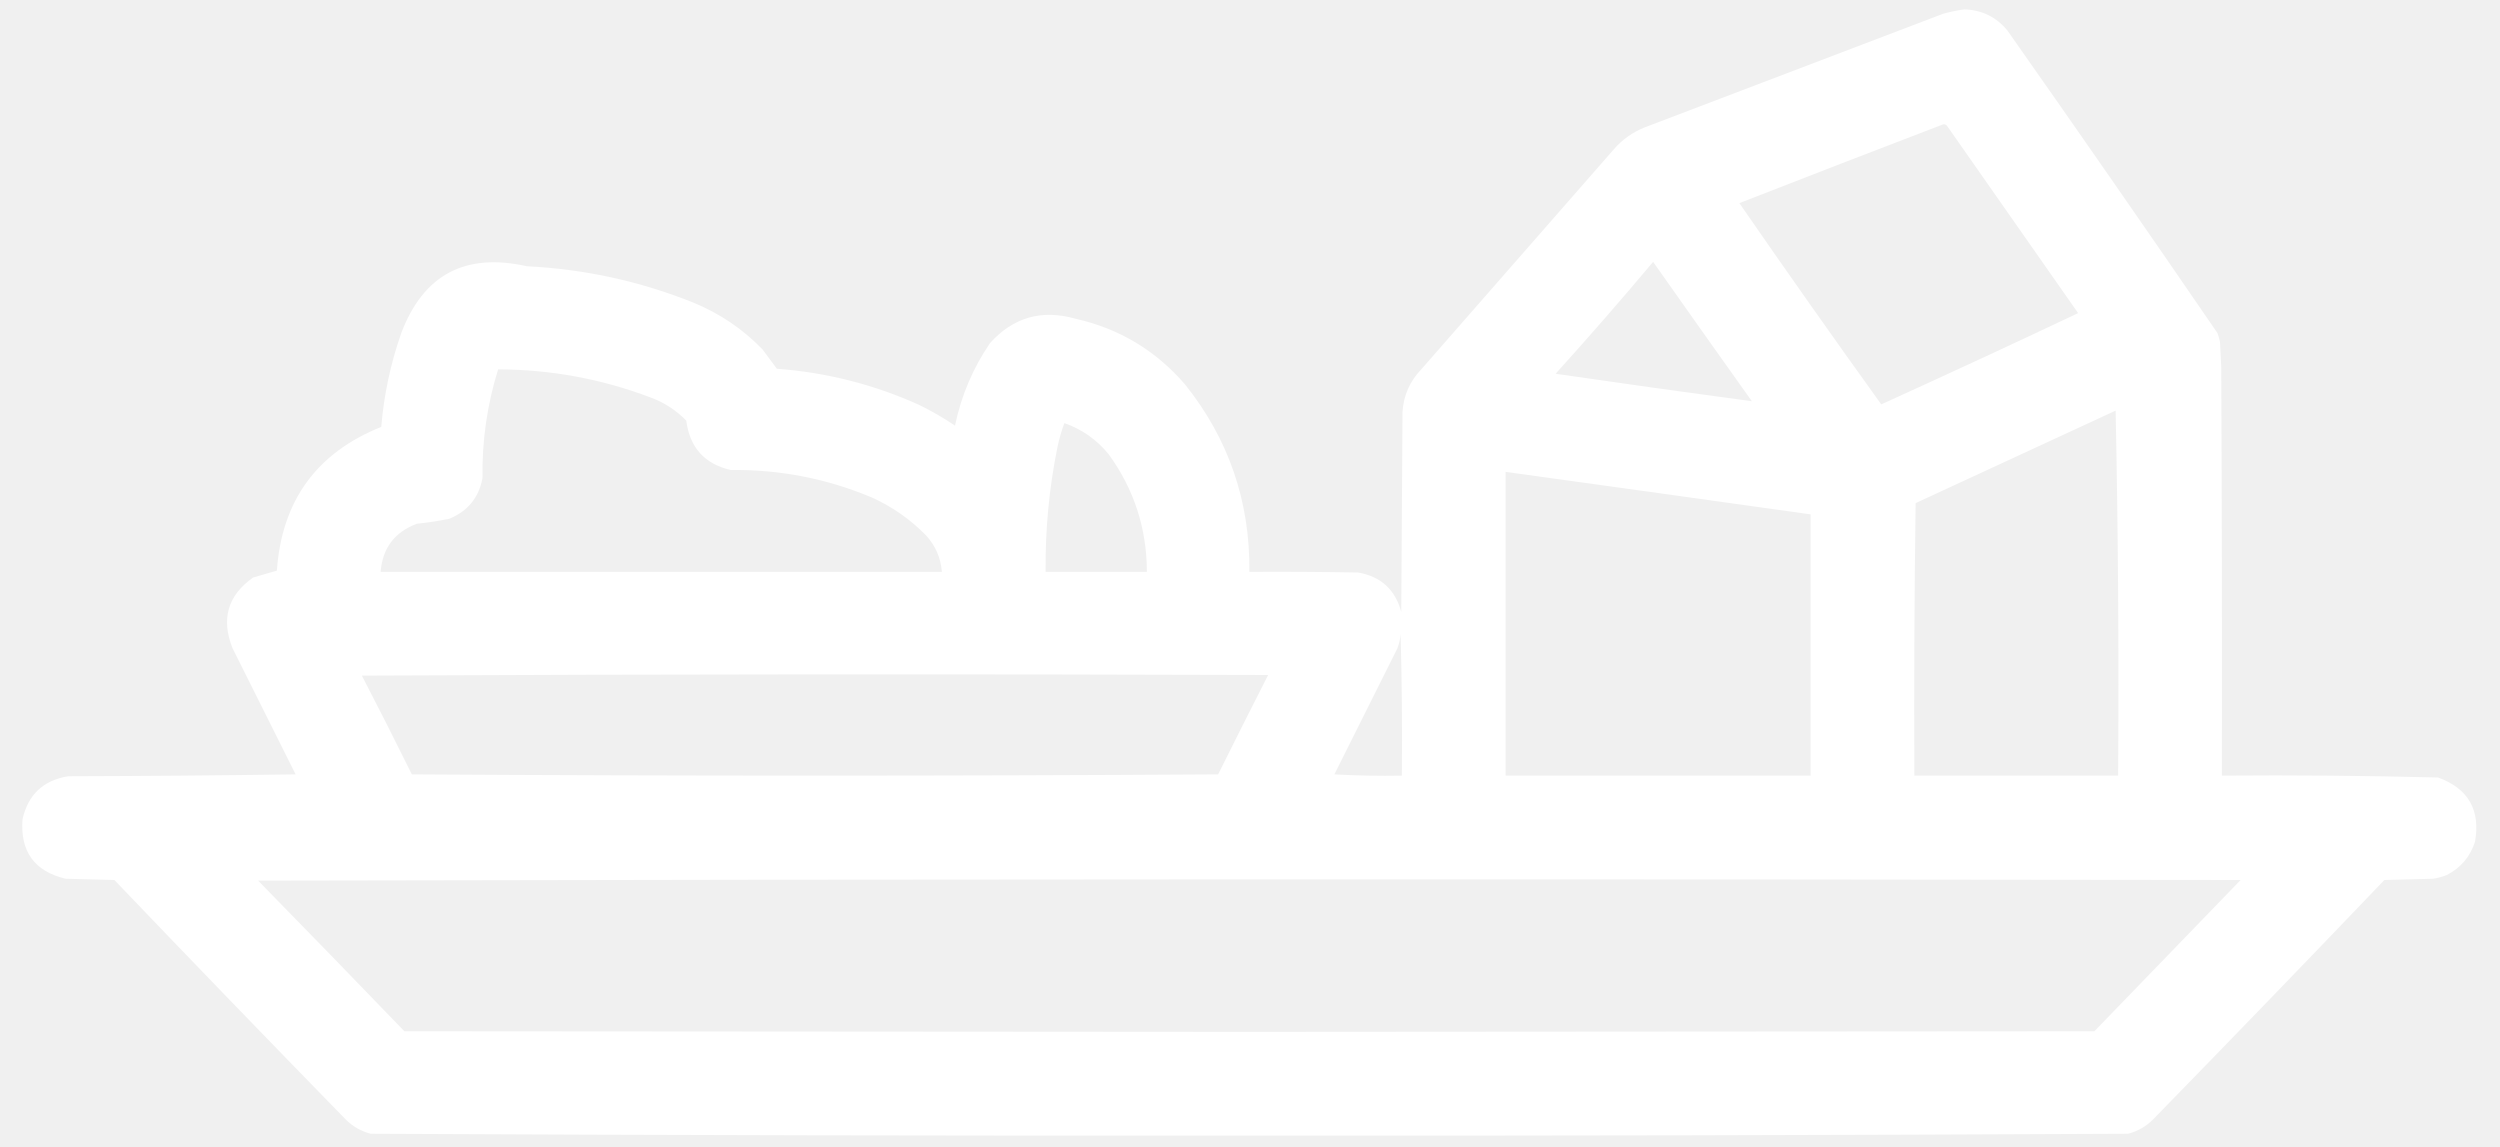
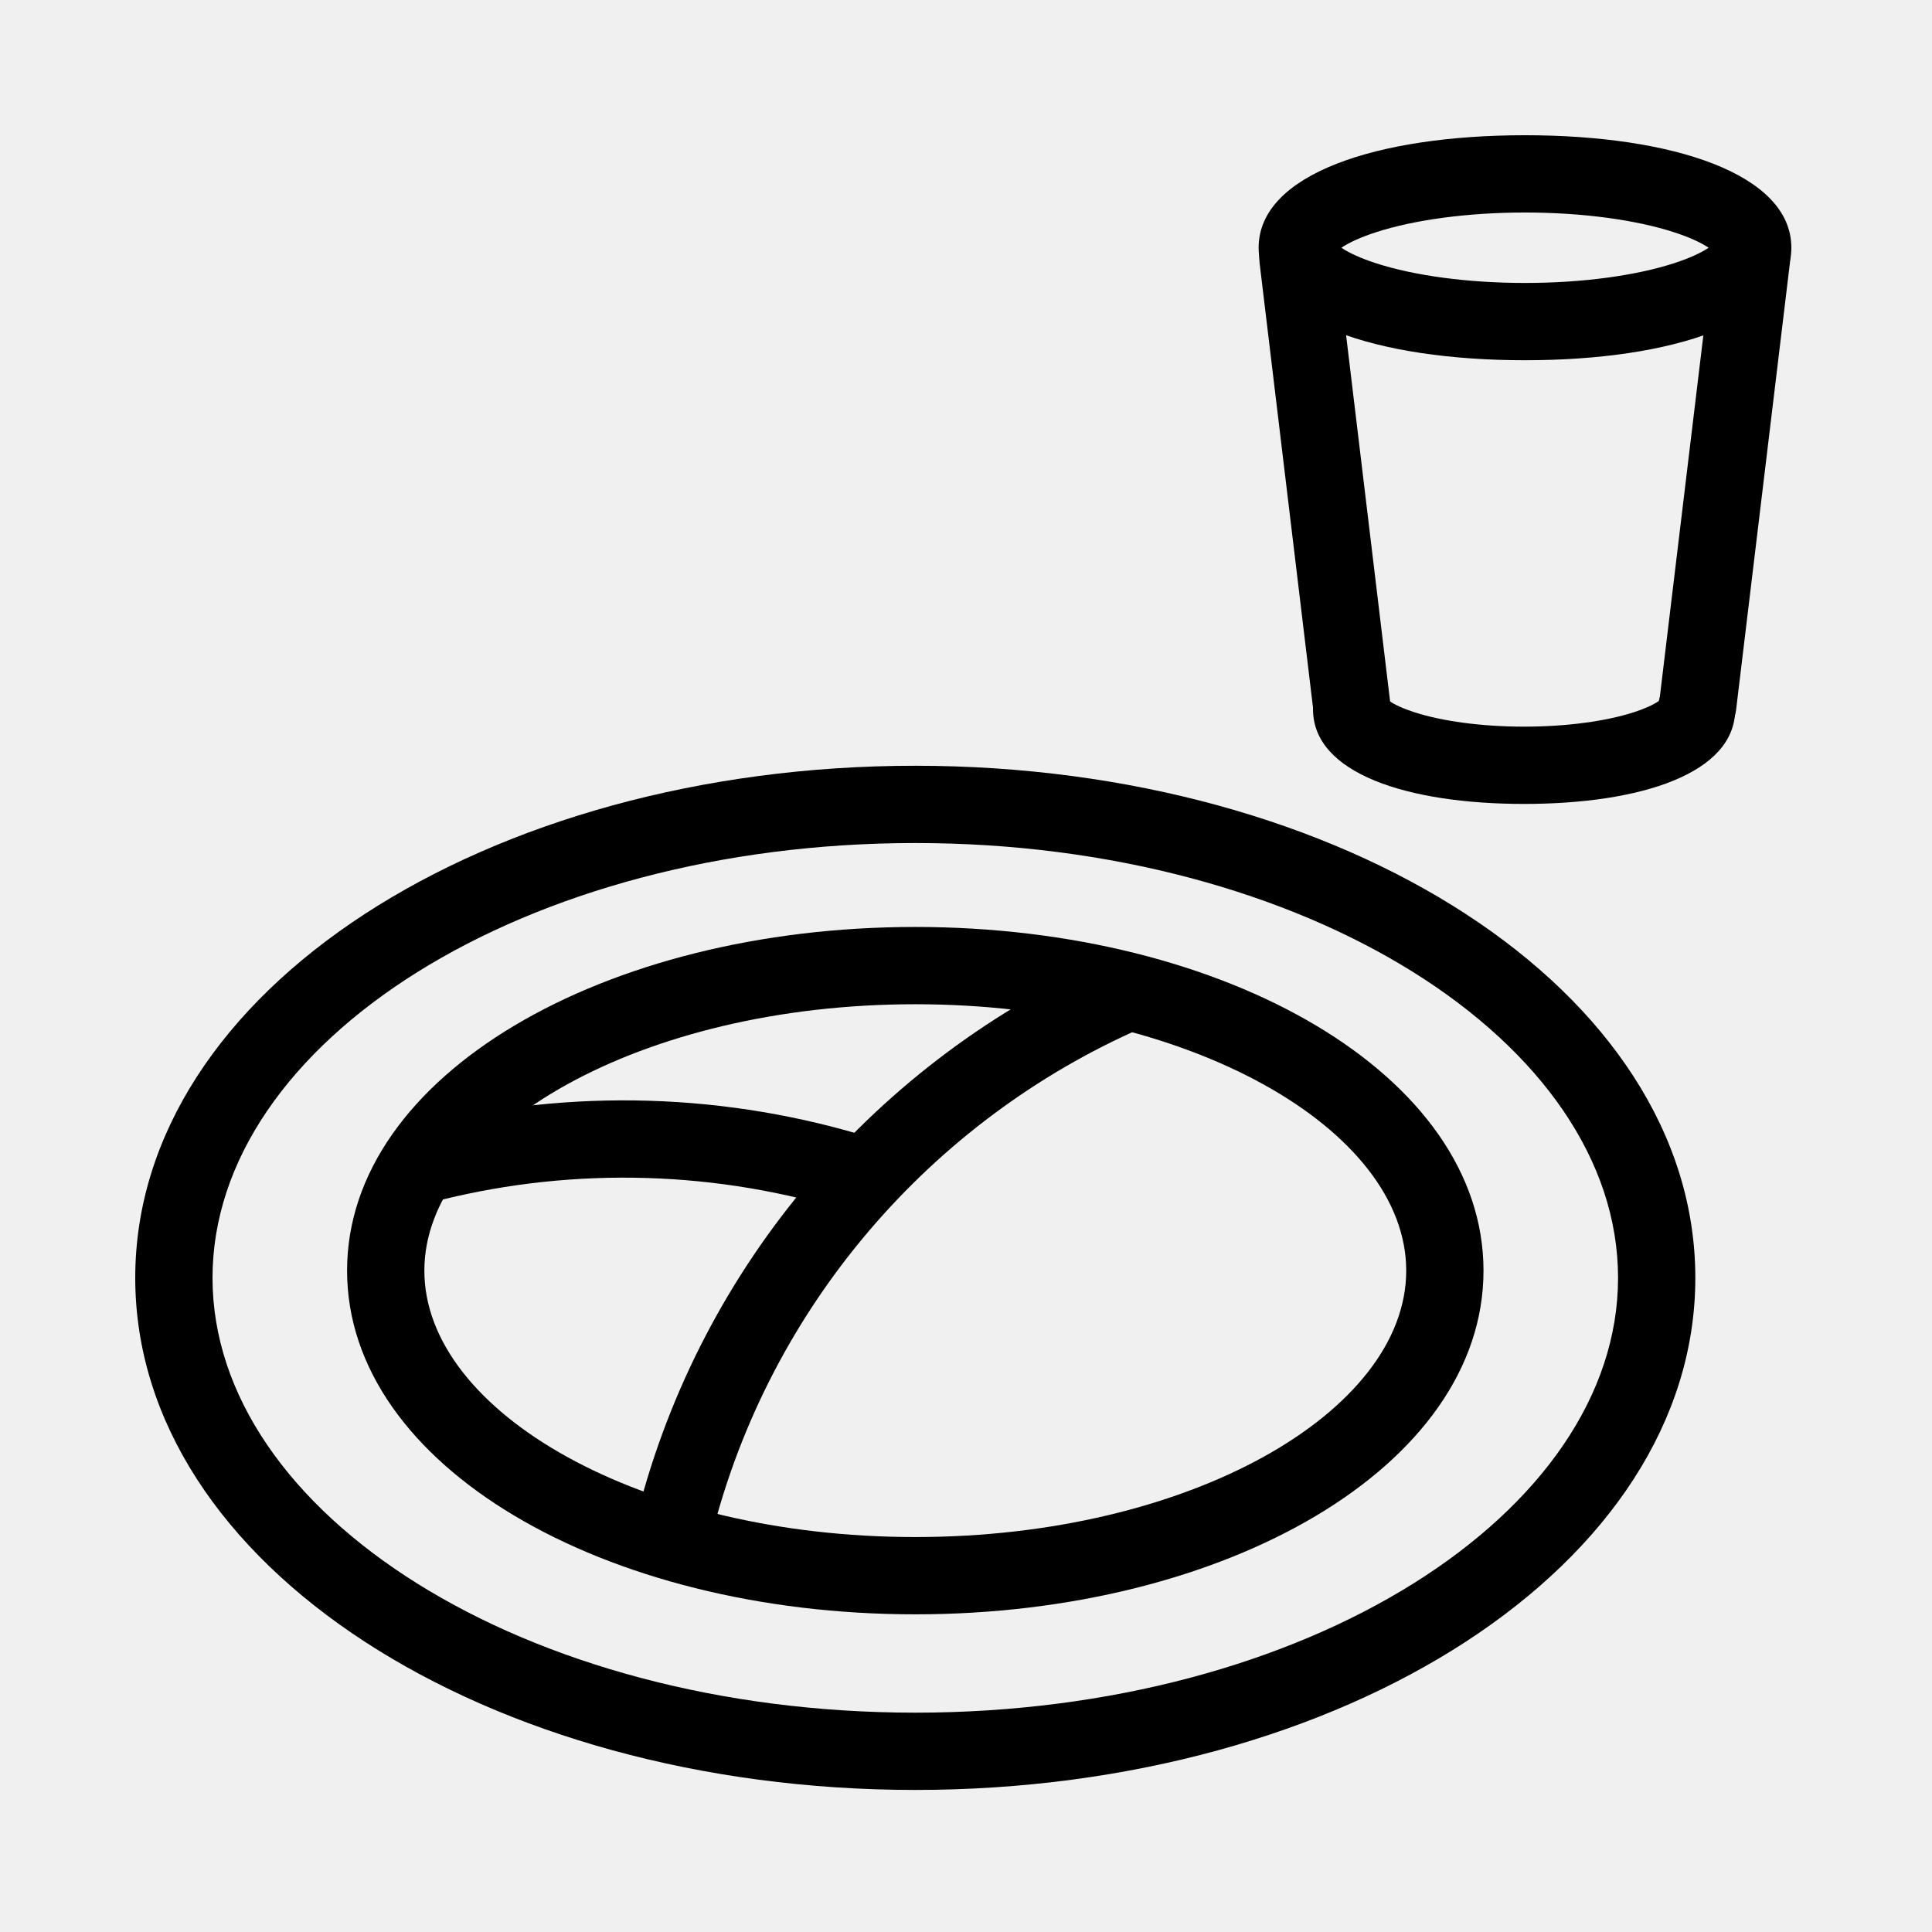
- <svg xmlns="http://www.w3.org/2000/svg" version="1.1" width="2000px" height="917px" style="shape-rendering:geometricPrecision; text-rendering:geometricPrecision; image-rendering:optimizeQuality; fill-rule:evenodd; clip-rule:evenodd">
-   <g>
-     <path style="opacity:0.992" fill="#ffffff" d="M 1571.5,7.5 C 1585.61,7.97 1597.11,13.636 1606,24.5C 1662.49,104.818 1718.49,185.485 1774,266.5C 1774.82,268.788 1775.49,271.122 1776,273.5C 1776.33,280.167 1776.67,286.833 1777,293.5C 1777.5,402.499 1777.67,511.499 1777.5,620.5C 1835.2,620.028 1892.86,620.528 1950.5,622C 1974.68,630.848 1984.51,648.015 1980,673.5C 1976.07,685.426 1968.57,694.26 1957.5,700C 1953.94,701.408 1950.28,702.408 1946.5,703C 1933.5,703.333 1920.5,703.667 1907.5,704C 1846.18,768.122 1784.51,831.955 1722.5,895.5C 1716.91,901.13 1710.25,904.963 1702.5,907C 1468.19,908.163 1233.85,908.663 999.5,908.5C 765.145,908.663 530.812,908.163 296.5,907C 288.755,904.963 282.088,901.13 276.5,895.5C 214.488,831.955 152.822,768.122 91.5,704C 78.5,703.667 65.5,703.333 52.5,703C 27.578,697.059 16.078,681.226 18,655.5C 22.396,635.77 34.563,624.27 54.5,621C 115.169,620.833 175.836,620.333 236.5,619.5C 219.667,585.833 202.833,552.167 186,518.5C 176.705,495.156 182.205,476.323 202.5,462C 208.861,460.229 215.195,458.395 221.5,456.5C 225.414,400.629 253.248,362.296 305,341.5C 307.138,315.809 312.471,290.809 321,266.5C 338.672,219.739 372.172,201.906 421.5,213C 467.484,215.263 511.818,224.93 554.5,242C 575.679,250.663 594.179,263.163 610,279.5C 613.833,284.667 617.667,289.833 621.5,295C 661.245,297.947 699.245,307.614 735.5,324C 745.409,328.869 754.909,334.369 764,340.5C 768.994,316.529 778.327,294.529 792,274.5C 810.588,253.806 833.421,247.306 860.5,255C 895.444,262.888 924.611,280.388 948,307.5C 982.948,351.172 1000.11,401.172 999.5,457.5C 1028.5,457.333 1057.5,457.5 1086.5,458C 1104.68,461.177 1116.18,471.677 1121,489.5C 1121.33,436.167 1121.67,382.833 1122,329.5C 1122.86,316.319 1127.86,304.986 1137,295.5C 1188.33,236.833 1239.67,178.167 1291,119.5C 1297.8,111.697 1305.96,105.864 1315.5,102C 1395.17,71.667 1474.83,41.333 1554.5,11C 1560.22,9.432 1565.89,8.266 1571.5,7.5 Z M 1554.5,99.5 C 1555.68,99.281 1556.68,99.614 1557.5,100.5C 1592.5,150.5 1627.5,200.5 1662.5,250.5C 1610.28,275.193 1557.78,299.526 1505,323.5C 1466.68,270.214 1428.85,216.547 1391.5,162.5C 1445.84,141.279 1500.18,120.279 1554.5,99.5 Z M 1322.5,209.5 C 1348.69,246.688 1375.02,283.854 1401.5,321C 1349.19,313.956 1296.86,306.623 1244.5,299C 1271.08,269.591 1297.08,239.757 1322.5,209.5 Z M 398.5,295.5 C 440.561,295.613 481.227,303.113 520.5,318C 531.449,322.05 540.949,328.217 549,336.5C 551.787,357.97 563.621,371.137 584.5,376C 623.731,375.513 661.398,382.846 697.5,398C 713.937,405.442 728.437,415.609 741,428.5C 748.452,436.739 752.619,446.406 753.5,457.5C 603.833,457.5 454.167,457.5 304.5,457.5C 306.002,438.5 315.668,425.667 333.5,419C 342.237,418.105 350.903,416.772 359.5,415C 374.249,408.924 383.082,398.091 386,382.5C 385.54,352.792 389.707,323.792 398.5,295.5 Z M 1692.5,328.5 C 1694.5,425.494 1695.16,522.828 1694.5,620.5C 1640.17,620.5 1585.83,620.5 1531.5,620.5C 1531.17,547.83 1531.5,475.164 1532.5,402.5C 1585.92,377.785 1639.26,353.118 1692.5,328.5 Z M 851.5,338.5 C 865.63,343.447 877.464,351.78 887,363.5C 907.259,391.447 917.426,422.78 917.5,457.5C 890.5,457.5 863.5,457.5 836.5,457.5C 836.139,423.825 839.306,390.492 846,357.5C 847.375,350.997 849.208,344.663 851.5,338.5 Z M 1204.5,377.5 C 1285.85,388.74 1367.18,400.073 1448.5,411.5C 1448.5,481.167 1448.5,550.833 1448.5,620.5C 1367.17,620.5 1285.83,620.5 1204.5,620.5C 1204.5,539.5 1204.5,458.5 1204.5,377.5 Z M 1120.5,507.5 C 1121.5,544.996 1121.83,582.663 1121.5,620.5C 1103.49,620.833 1085.49,620.5 1067.5,619.5C 1084.33,585.833 1101.17,552.167 1118,518.5C 1119.31,514.93 1120.14,511.263 1120.5,507.5 Z M 289.5,540.5 C 531,539.334 772.666,539.167 1014.5,540C 1001.04,566.422 987.705,592.922 974.5,619.5C 759.5,620.833 544.5,620.833 329.5,619.5C 316.392,592.95 303.059,566.617 289.5,540.5 Z M 206.5,704.5 C 735,703.333 1263.67,703.167 1792.5,704C 1753.5,744.333 1714.5,784.667 1675.5,825C 1450.17,825.167 1224.83,825.333 999.5,825.5C 774.167,825.333 548.833,825.167 323.5,825C 284.633,784.634 245.633,744.467 206.5,704.5 Z" />
-   </g>
+ <svg xmlns="http://www.w3.org/2000/svg" fill="#000000" width="800px" height="800px" viewBox="0 0 1024 1024">
+   <path d="M949.456 131.305c0 39.162-63.094 59.628-141.179 59.628s-141.179-20.466-141.179-59.628 63.094-59.628 141.179-59.628 141.179 20.466 141.179 59.628zm-62.15-8.199c-20.299-6.584-48.607-10.468-79.029-10.468s-58.73 3.884-79.029 10.468c-7.973 2.586-14.222 5.449-18.306 8.199 4.084 2.75 10.333 5.613 18.306 8.199 20.299 6.584 48.607 10.468 79.029 10.468s58.73-3.884 79.029-10.468c7.973-2.586 14.222-5.449 18.306-8.199-4.084-2.75-10.333-5.613-18.306-8.199zm-21.188 254.348c-14.839 4.813-35.766 7.683-58.314 7.683-22.543 0-43.467-2.87-58.305-7.683-6.008-1.949-10.515-4.071-13.093-5.933-2.033-9.17-10.213-16.028-19.995-16.028-11.311 0-20.48 9.169-20.48 20.48 0 33.917 49.969 50.125 111.872 50.125 61.912 0 111.882-16.207 111.882-50.125 0-11.311-9.169-20.48-20.48-20.48-9.782 0-17.962 6.858-19.995 16.028-2.577 1.862-7.085 3.985-13.093 5.933z" />
+   <path d="M736.737 371.416L708.27 134.462c-1.349-11.23-11.547-19.24-22.777-17.891s-19.24 11.547-17.891 22.777l28.467 236.954c1.349 11.23 11.547 19.24 22.777 17.891s19.24-11.547 17.891-22.777zm171.286-236.96L879.494 371.41c-1.352 11.23 6.655 21.429 17.885 22.781s21.429-6.655 22.781-17.885l28.529-236.954c1.352-11.23-6.655-21.429-17.885-22.781s-21.429 6.655-22.781 17.885zM857.6 677.286c0-124.861-165.362-230.461-372.48-230.461s-372.48 105.6-372.48 230.461c0 124.861 165.362 230.461 372.48 230.461s372.48-105.6 372.48-230.461zm40.96 0c0 152.317-186.508 271.421-413.44 271.421S71.68 829.603 71.68 677.286s186.508-271.421 413.44-271.421 413.44 119.104 413.44 271.421z" />
+   <path d="M745.325 673.468c0-74.957-115.001-141.199-260.209-141.199-145.199 0-260.198 66.243-260.198 141.199s115 141.199 260.198 141.199c145.207 0 260.209-66.242 260.209-141.199zm40.96 0c0 103.63-136.332 182.159-301.169 182.159-164.828 0-301.158-78.53-301.158-182.159s136.33-182.159 301.158-182.159c164.837 0 301.169 78.529 301.169 182.159z" />
+   <path d="M377.614 812.23c30.552-119.229 115.037-218.096 227.485-267.373 10.36-4.54 15.078-16.618 10.538-26.978s-16.618-15.078-26.978-10.538C464.71 561.658 371.626 670.587 337.936 802.062c-2.808 10.957 3.799 22.115 14.755 24.923s22.115-3.799 24.923-14.755z" />
+   <path d="M463.266 603.536c-77.535-24.355-160.59-26.854-239.463-7.281-10.978 2.724-17.669 13.832-14.944 24.81s13.832 17.669 24.81 14.944c71.578-17.763 146.972-15.494 217.323 6.604 10.791 3.39 22.287-2.61 25.676-13.401s-2.61-22.287-13.401-25.676z" />
</svg>
